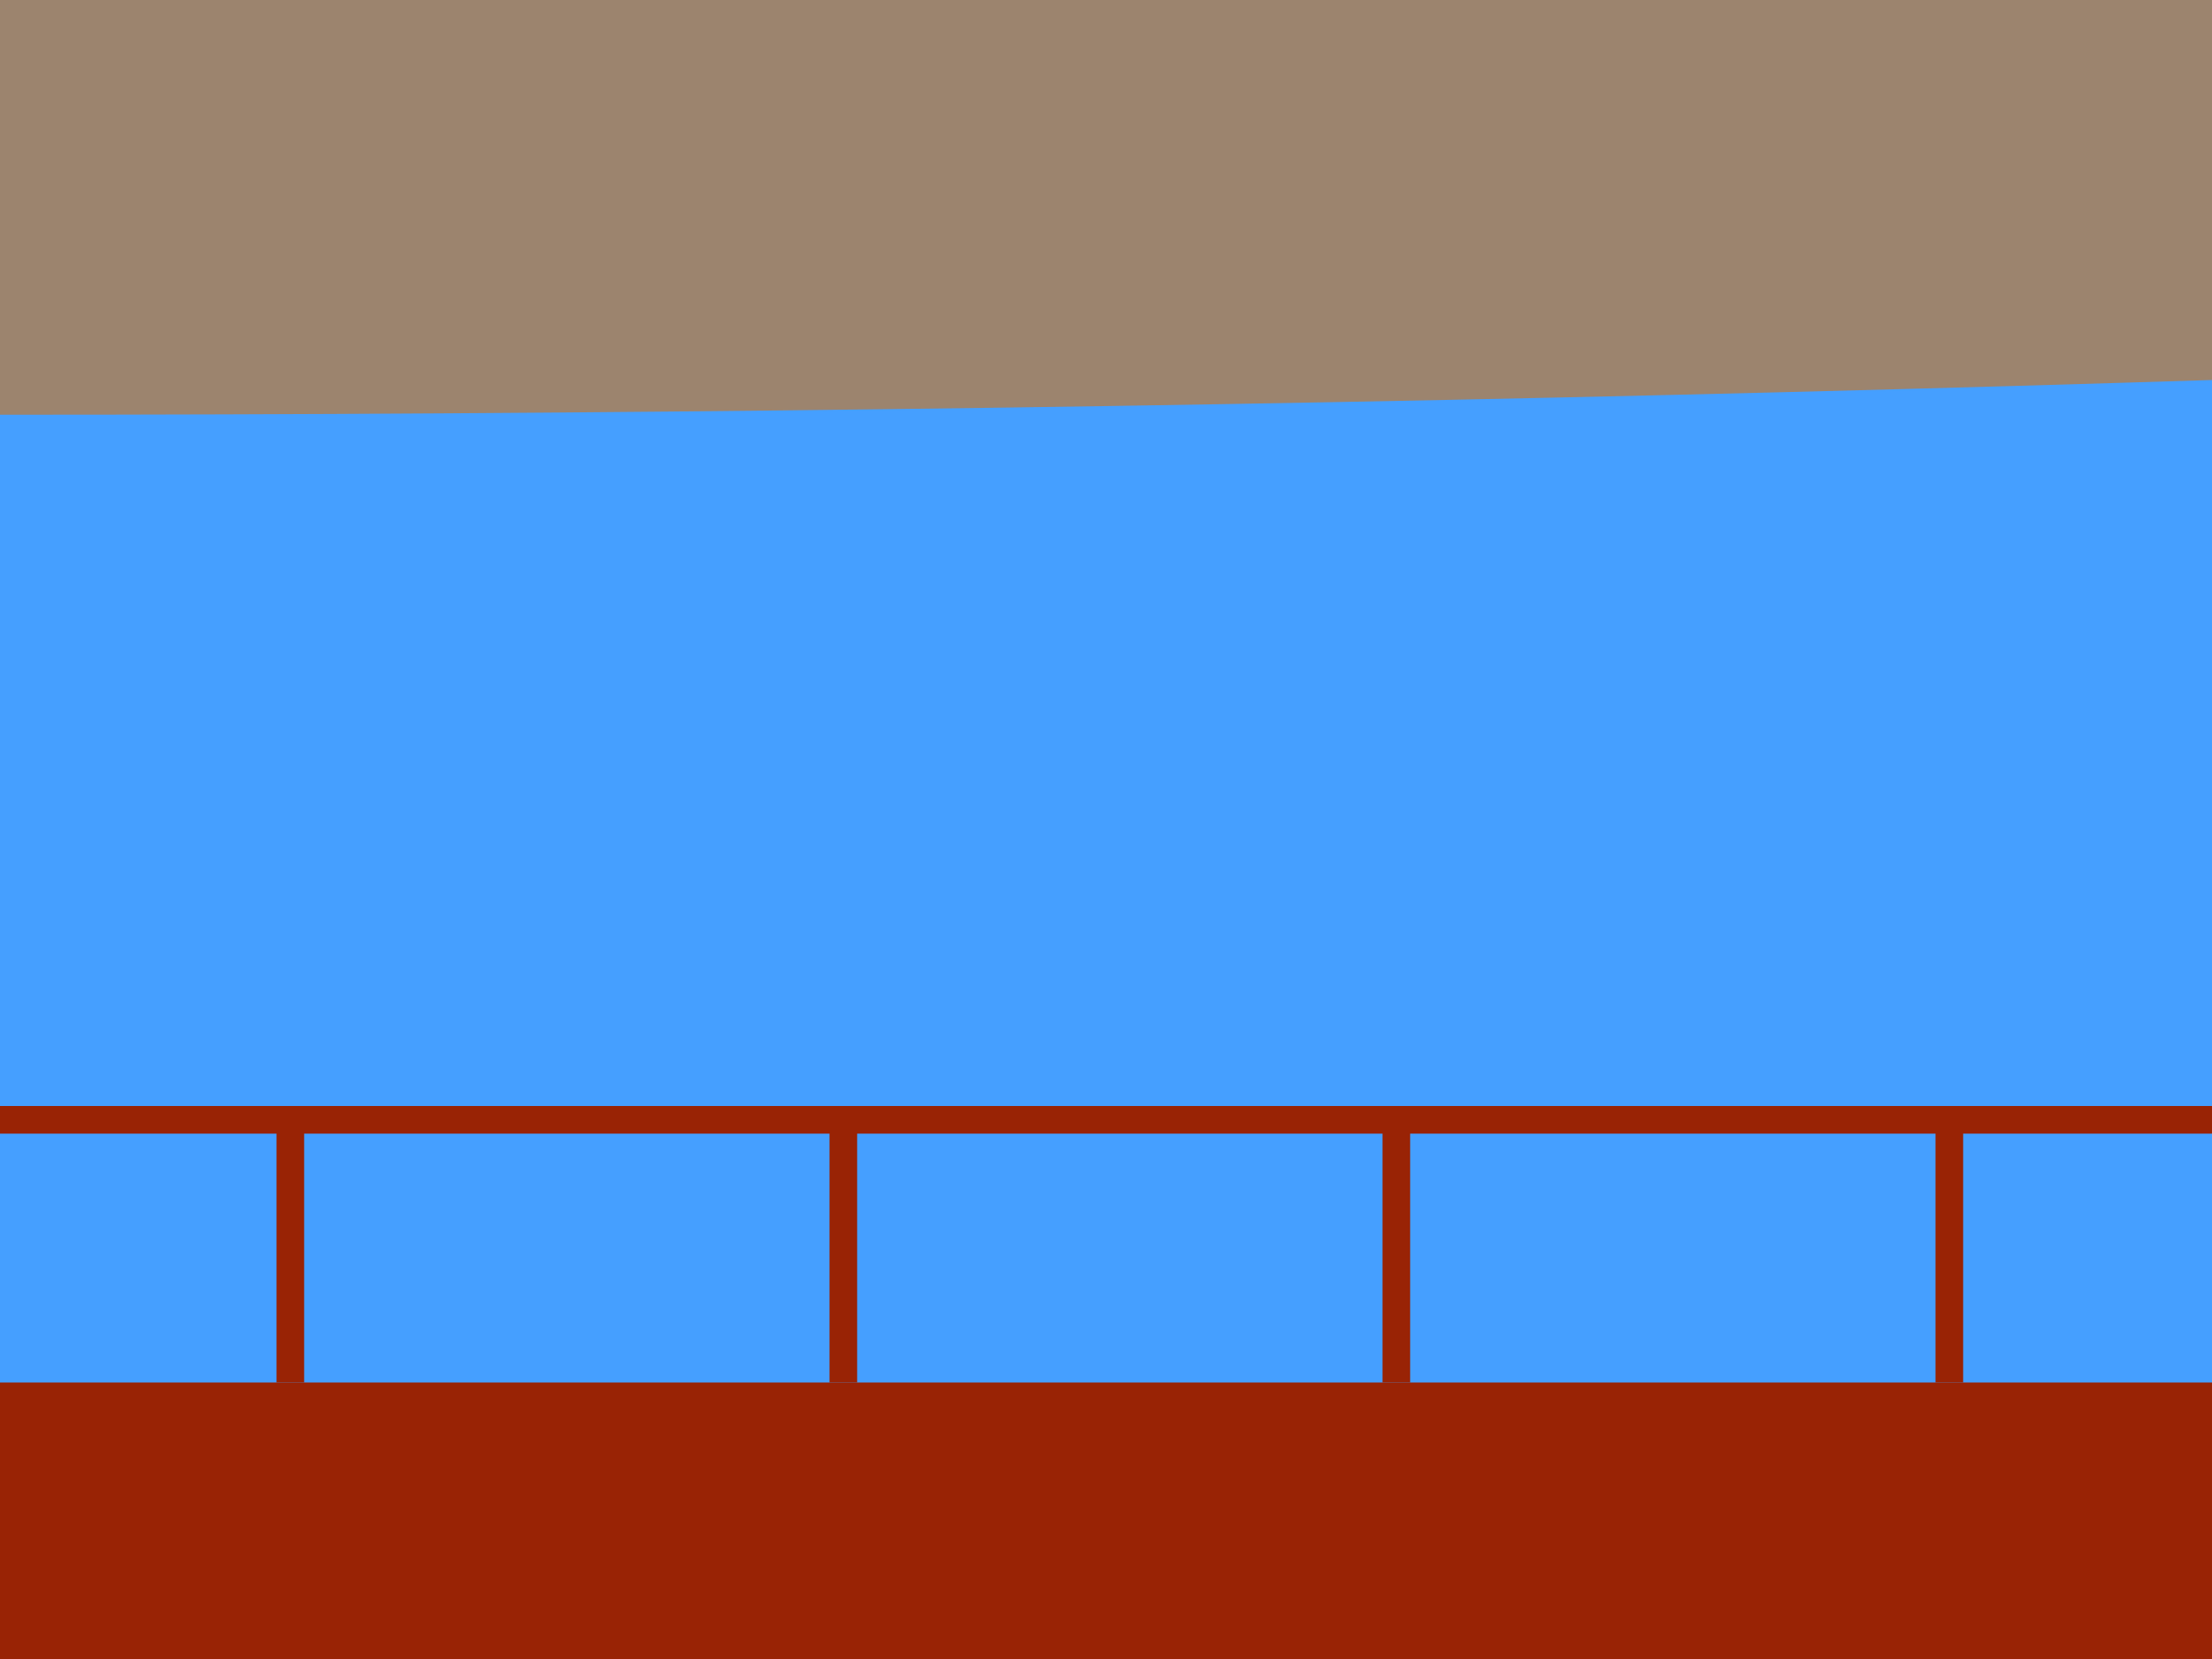
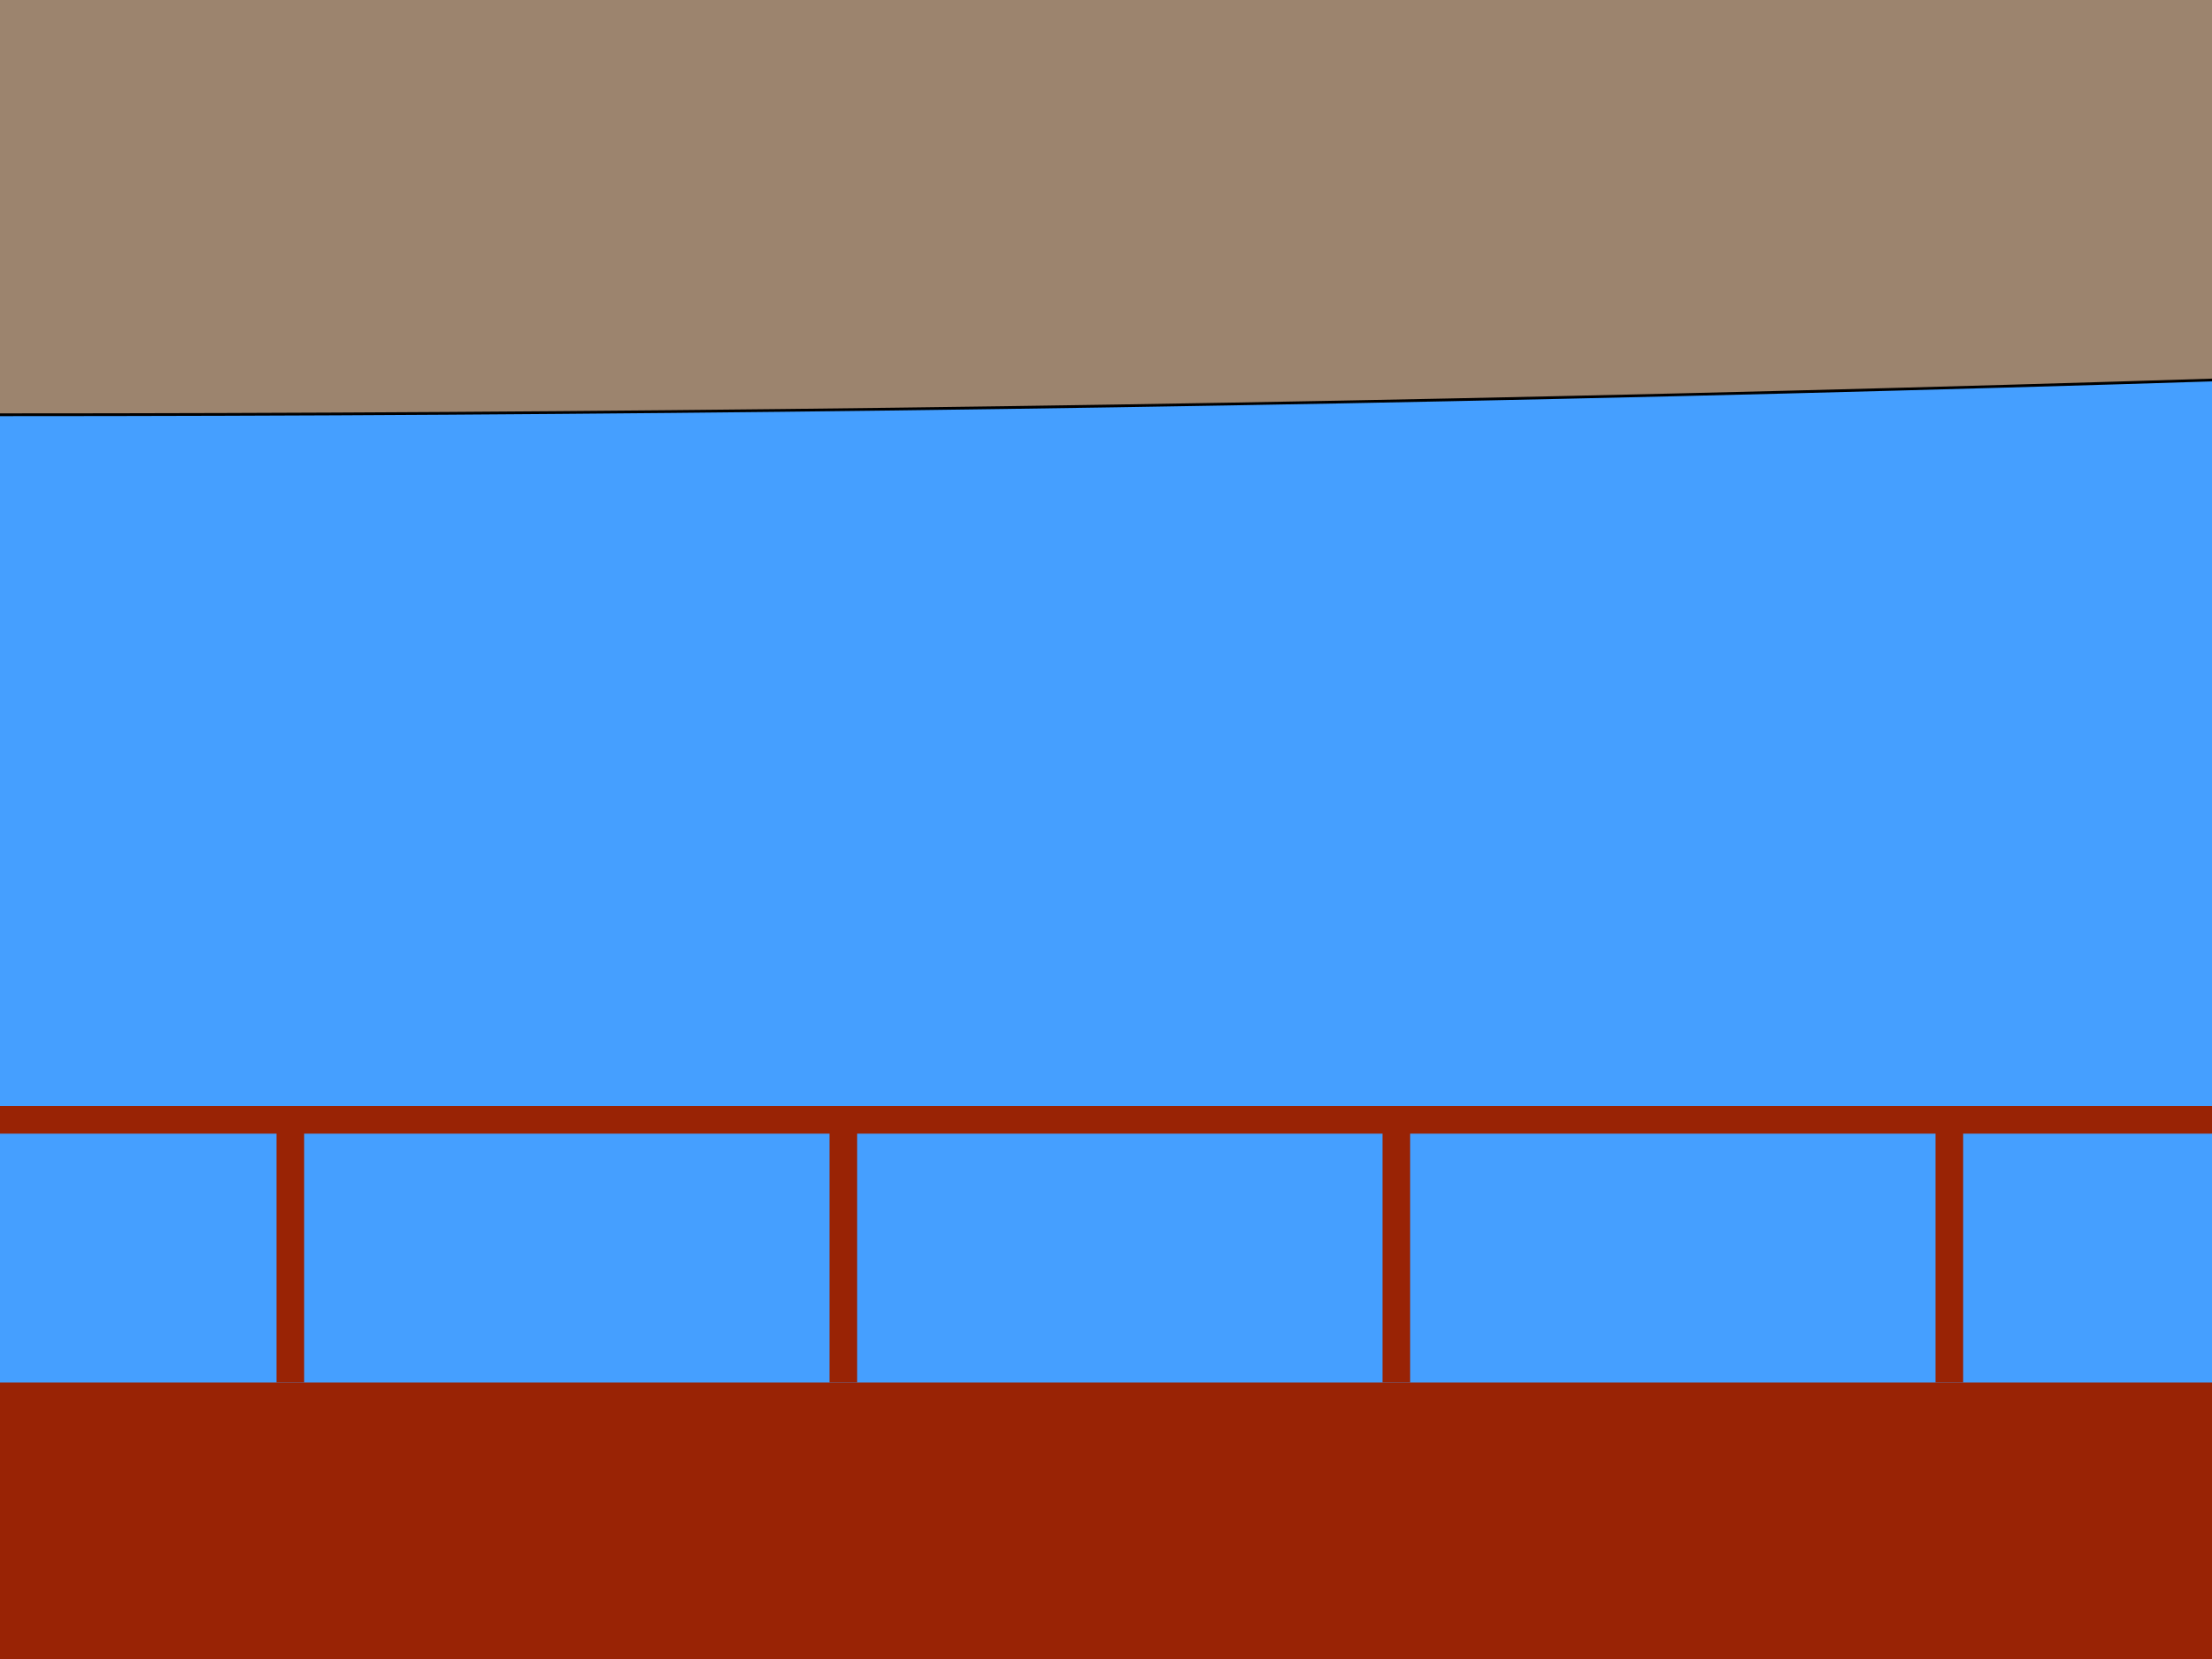
<svg xmlns="http://www.w3.org/2000/svg" version="1.1" viewBox="0,0 800,600">
  <defs>
    <clipPath id="canvas-clip">
      <rect width="800" height="600" />
    </clipPath>
  </defs>
  <rect width="800" height="600" fill="#459fff" />
  <g fill="#992305">
    <rect x="0" y="500" width="800" height="100" />
    <rect x="0" y="400" width="800" height="10" />
    <rect x="100" y="400" width="10" height="100" />
    <rect x="300" y="400" width="10" height="100" />
    <rect x="500" y="400" width="10" height="100" />
    <rect x="700" y="400" width="10" height="100" />
  </g>
-   <circle cx="0" cy="-24850" r="25000" fill="#9c846e" clip-path="url(#canvas-clip)" />
+   <circle cx="0" cy="-24850" r="25000" fill="#9c846e" stroke="black" clip-path="url(#canvas-clip)" />
</svg>
